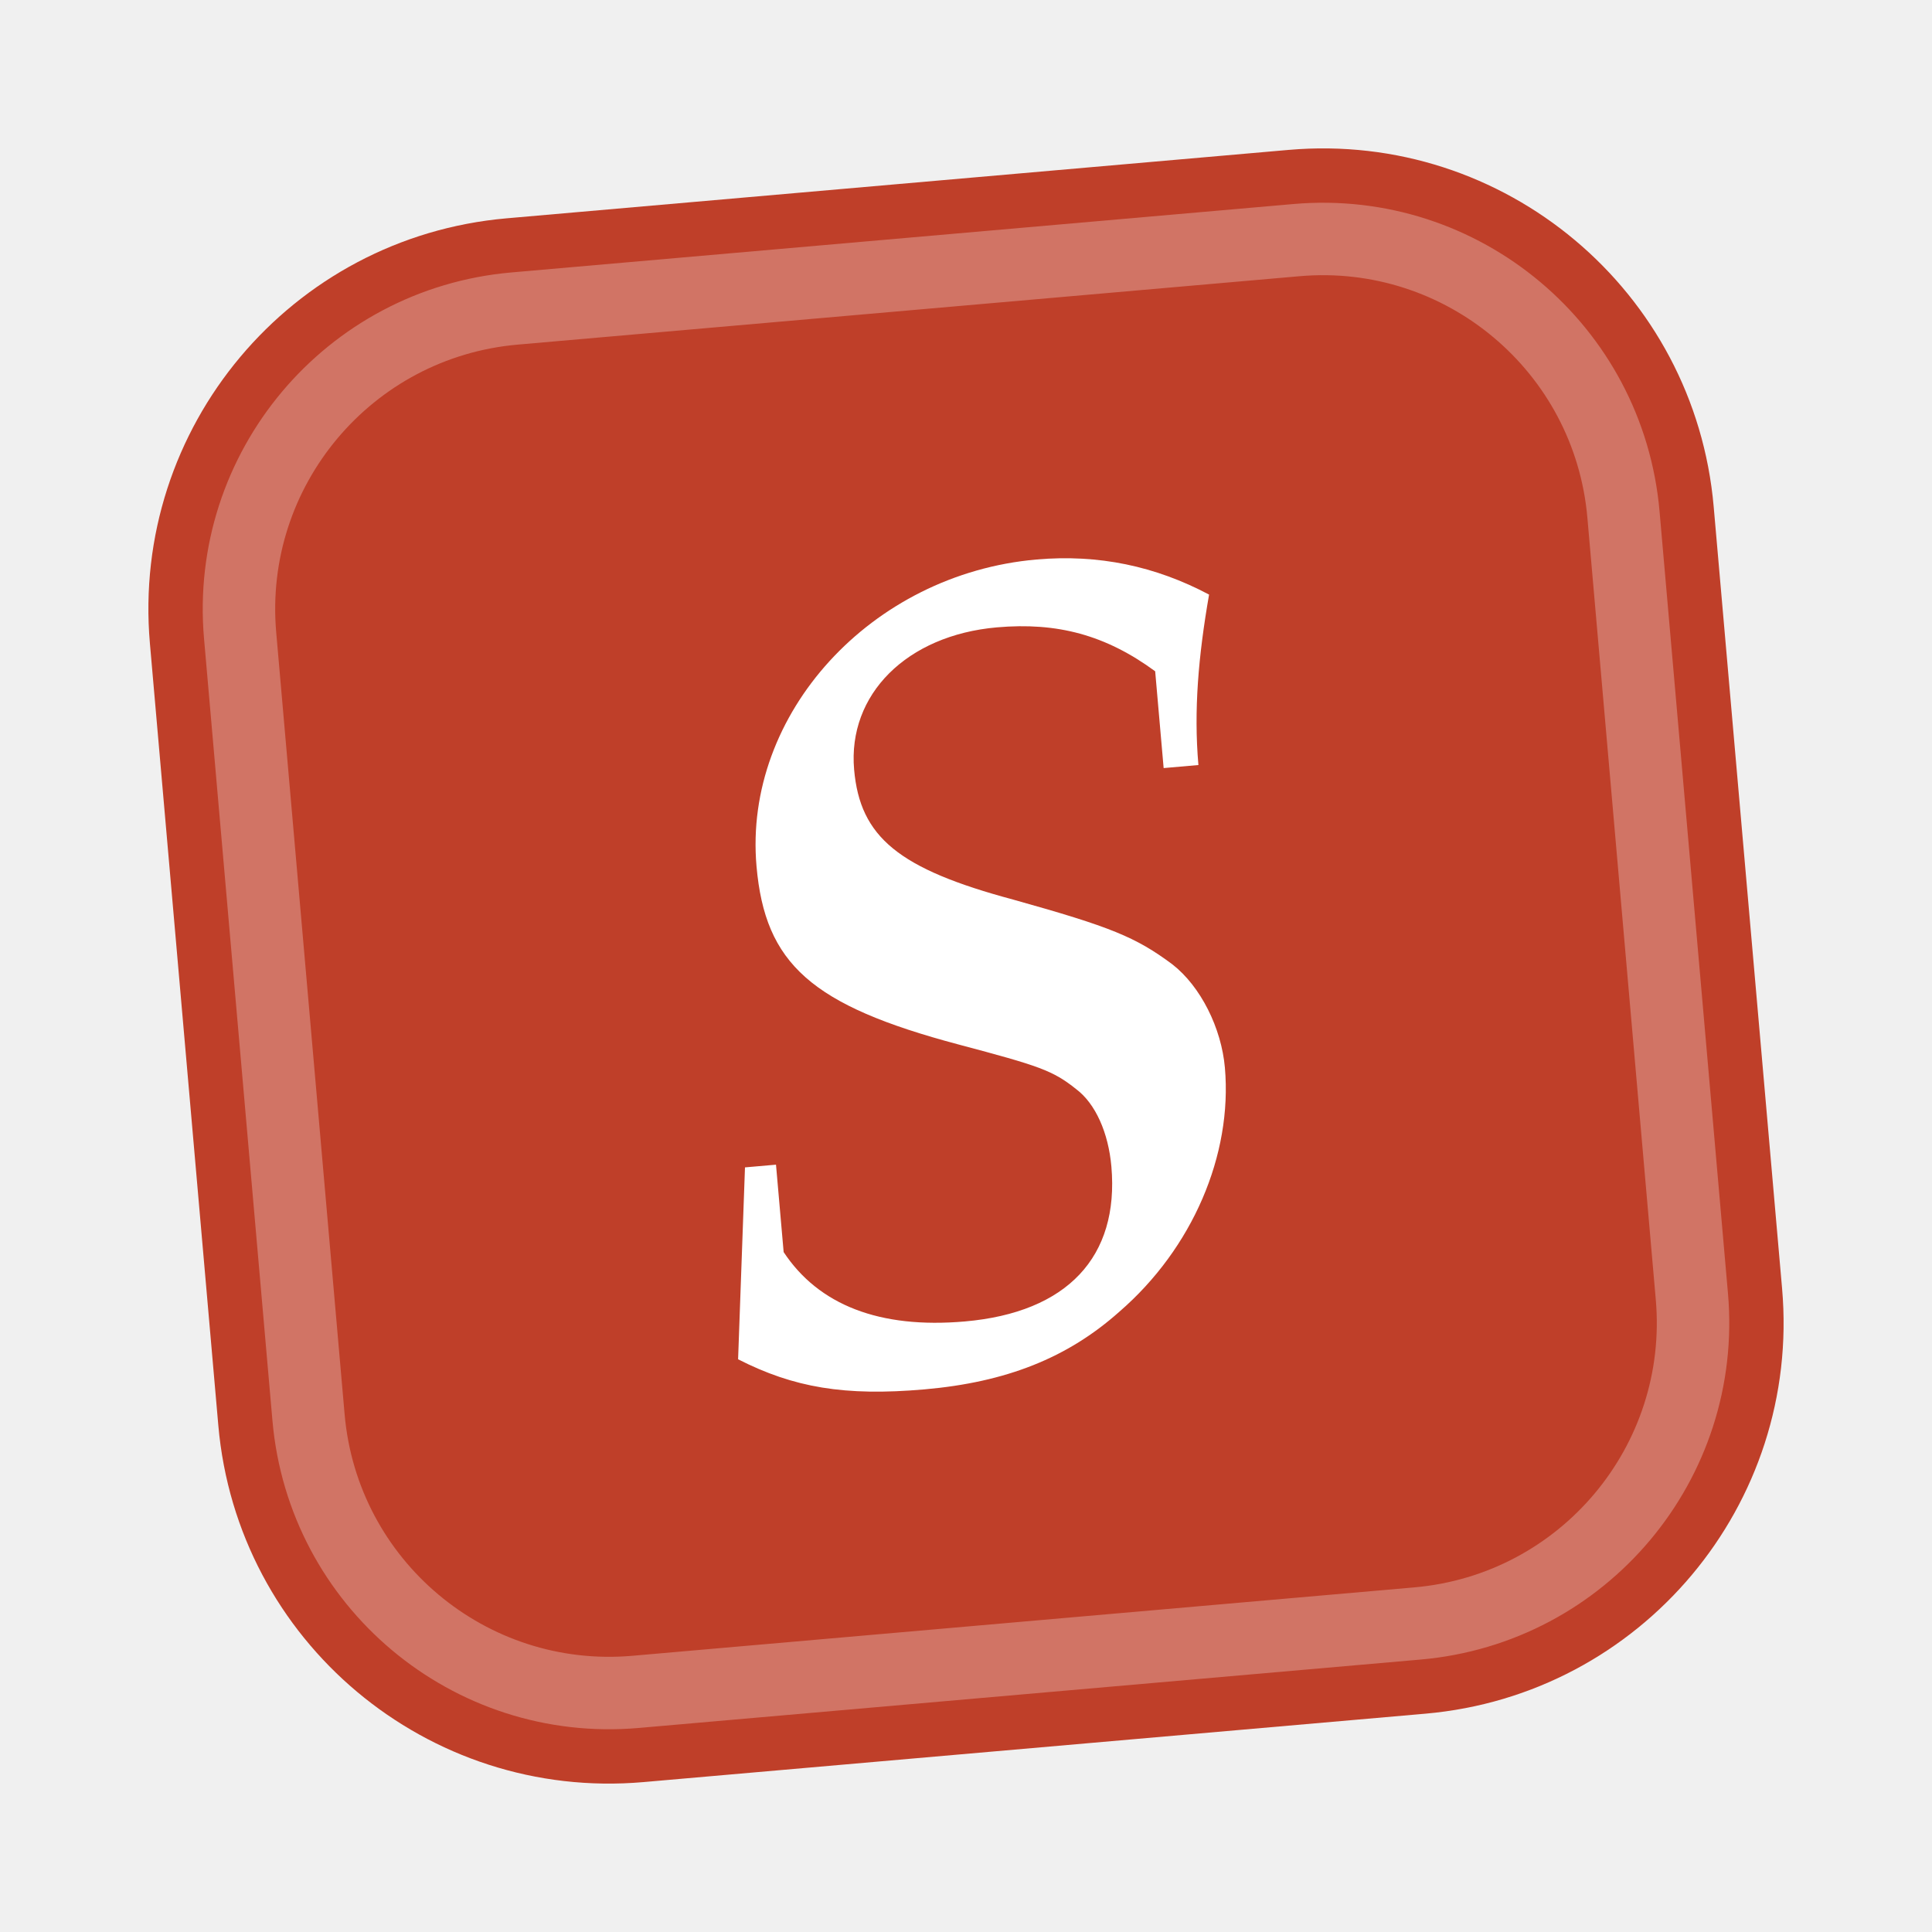
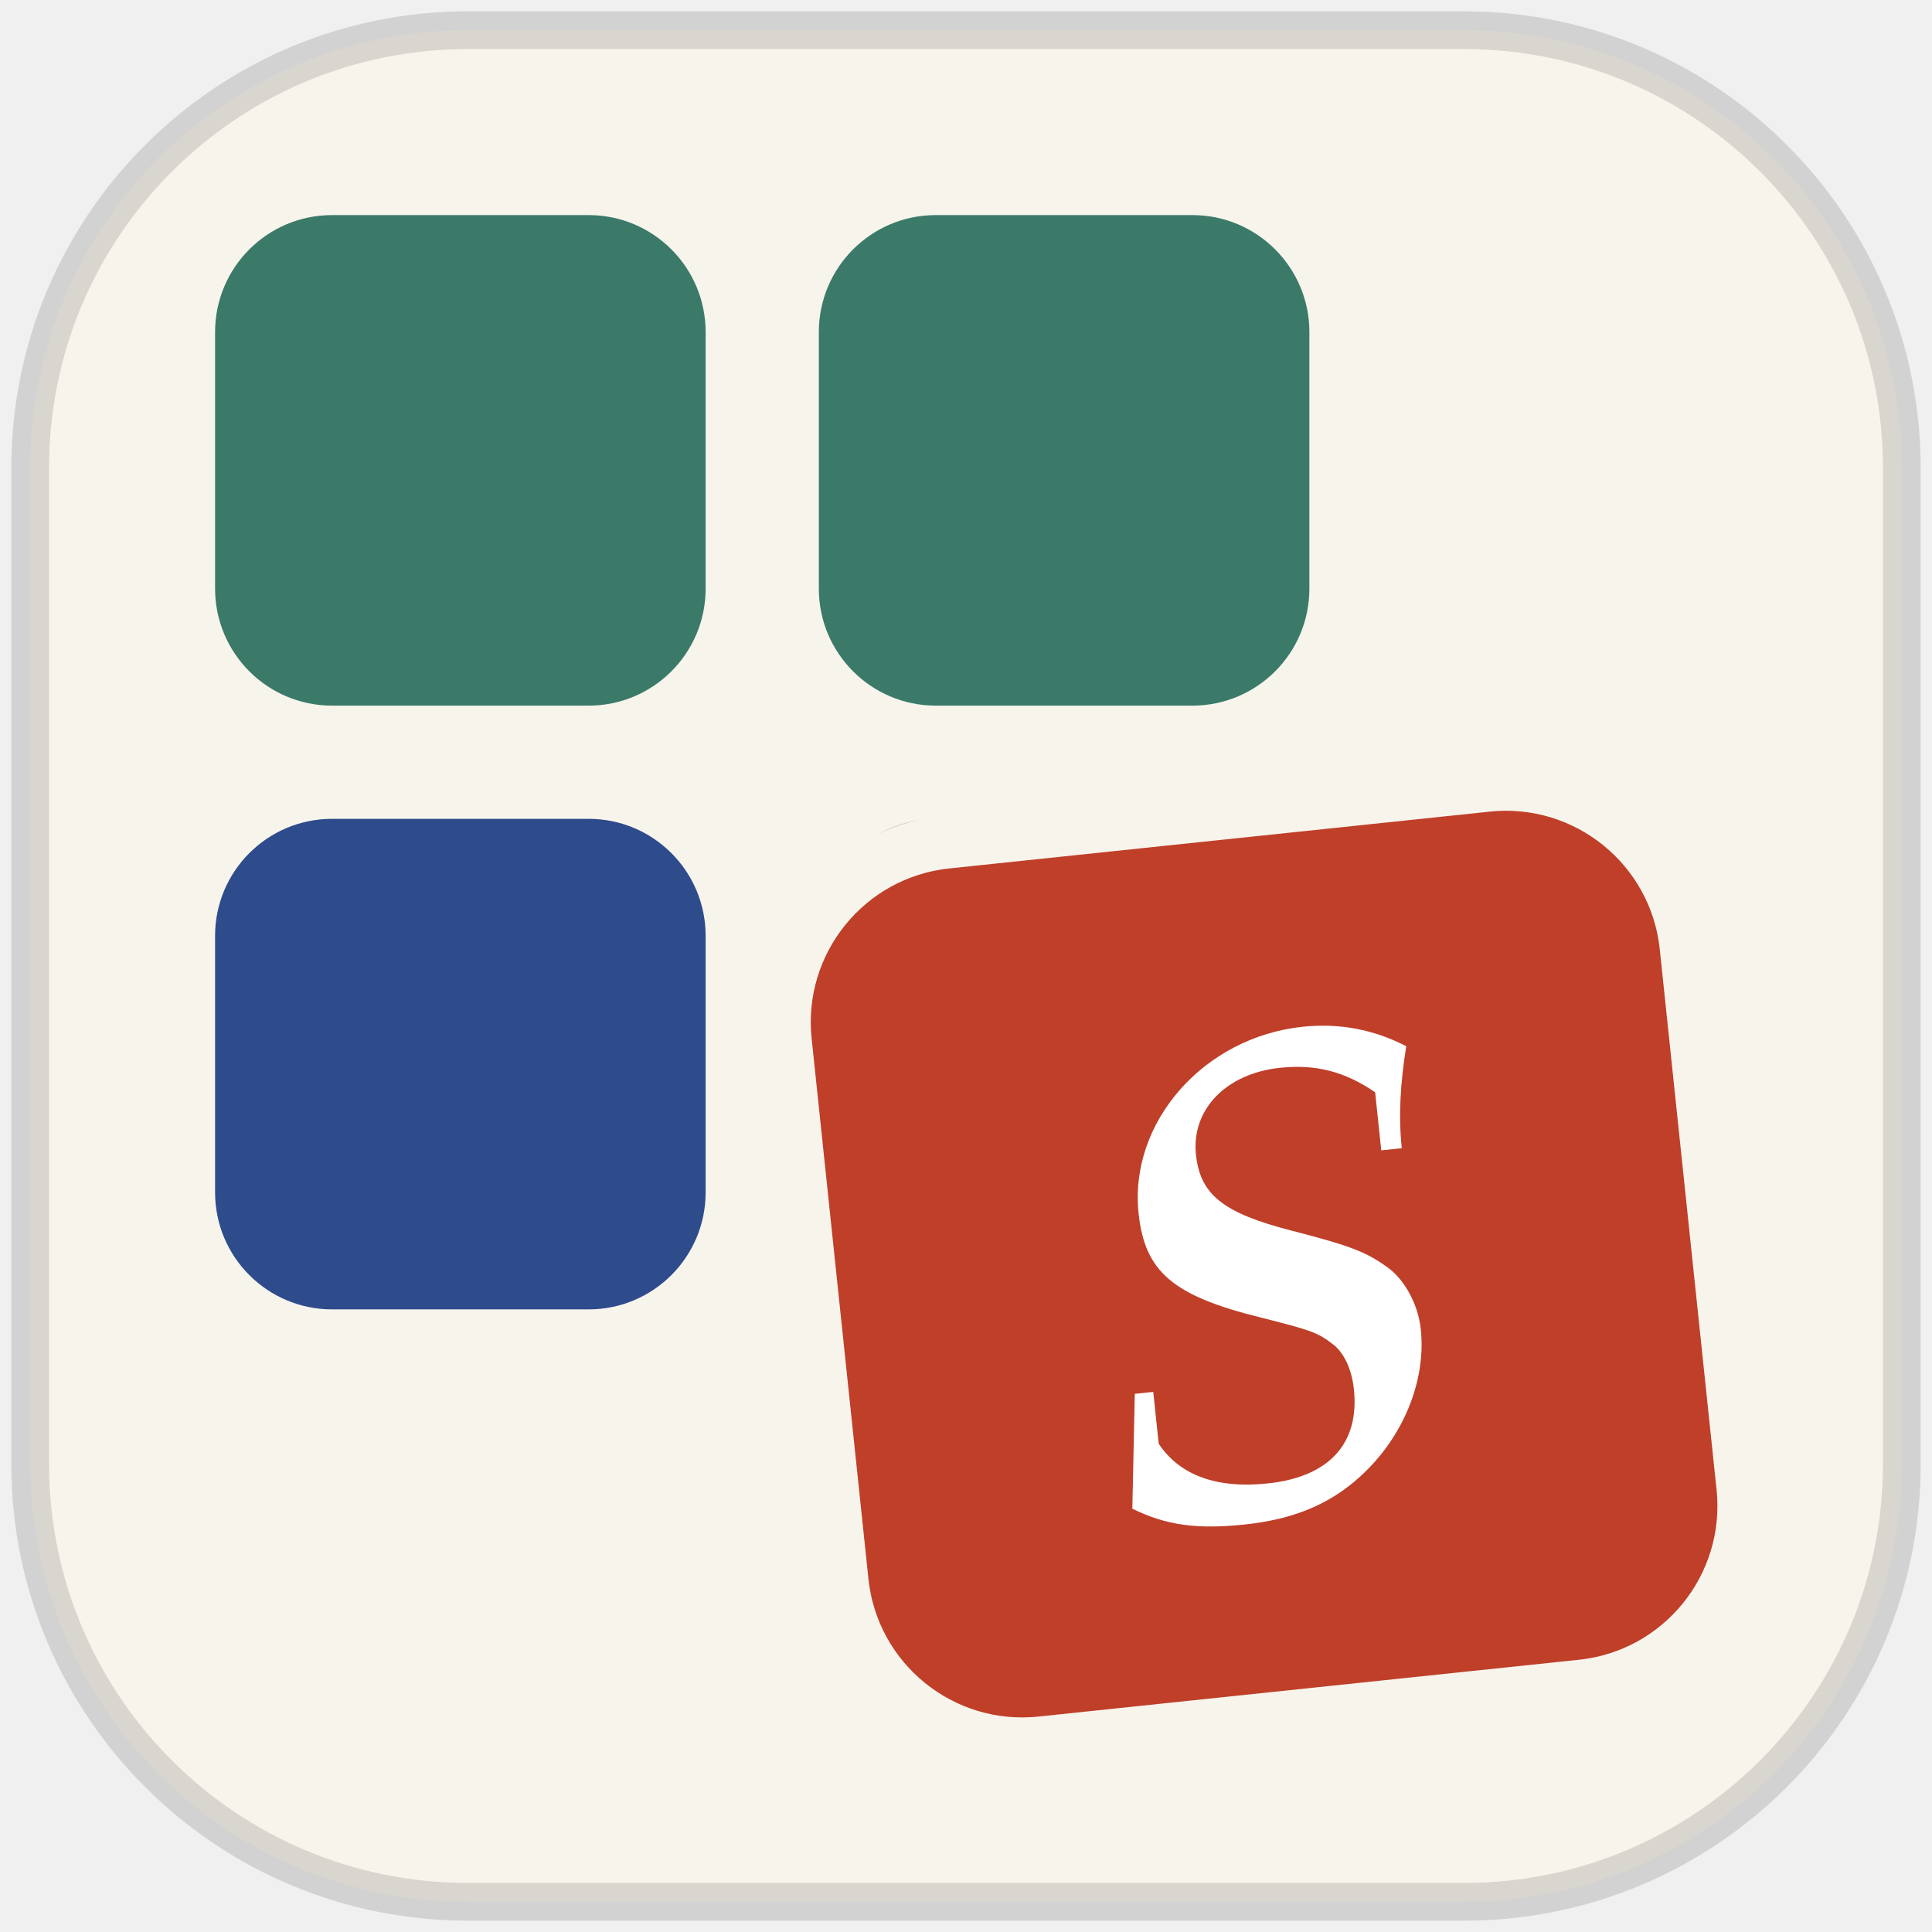
- <svg xmlns="http://www.w3.org/2000/svg" viewBox="0 0 32 32">
-   <g transform="rotate(-5 16 16)">
-     <rect x="3" y="3" width="26" height="26" rx="6.5" fill="#bf3f29" />
-     <rect x="4.5" y="4.5" width="23" height="23" rx="5" fill="none" stroke="#fff" stroke-opacity=".28" stroke-width="1.2" />
-     <text x="16" y="22.6" font-family="Palatino, 'Palatino Linotype', 'Iowan Old Style', Georgia, serif" font-style="italic" font-weight="600" font-size="19" text-anchor="middle" fill="#fff">S</text>
+ <svg xmlns="http://www.w3.org/2000/svg" viewBox="0 0 512 512">
+   <rect x="8" y="8" width="496" height="496" rx="116" fill="#f7f4ec" stroke="#1e1b16" stroke-opacity=".14" stroke-width="10" />
+   <rect x="57" y="57" width="130" height="130" rx="31" fill="#3b7a69" />
+   <rect x="217" y="57" width="130" height="130" rx="31" fill="#3b7a69" />
+   <rect x="57" y="217" width="130" height="130" rx="31" fill="#2e4b8c" />
+   <rect x="217" y="217" width="130" height="130" rx="31" fill="#8a8578" fill-opacity=".28" />
+   <g transform="rotate(-6 335 335)">
+     <rect x="215" y="215" width="240" height="240" rx="48" fill="#bf3f29" stroke="#f7f4ec" stroke-width="14" />
+     <text x="335" y="400" font-family="Palatino, 'Palatino Linotype', Georgia, serif" font-style="italic" font-weight="600" font-size="182" text-anchor="middle" fill="#fff">S</text>
  </g>
</svg>
